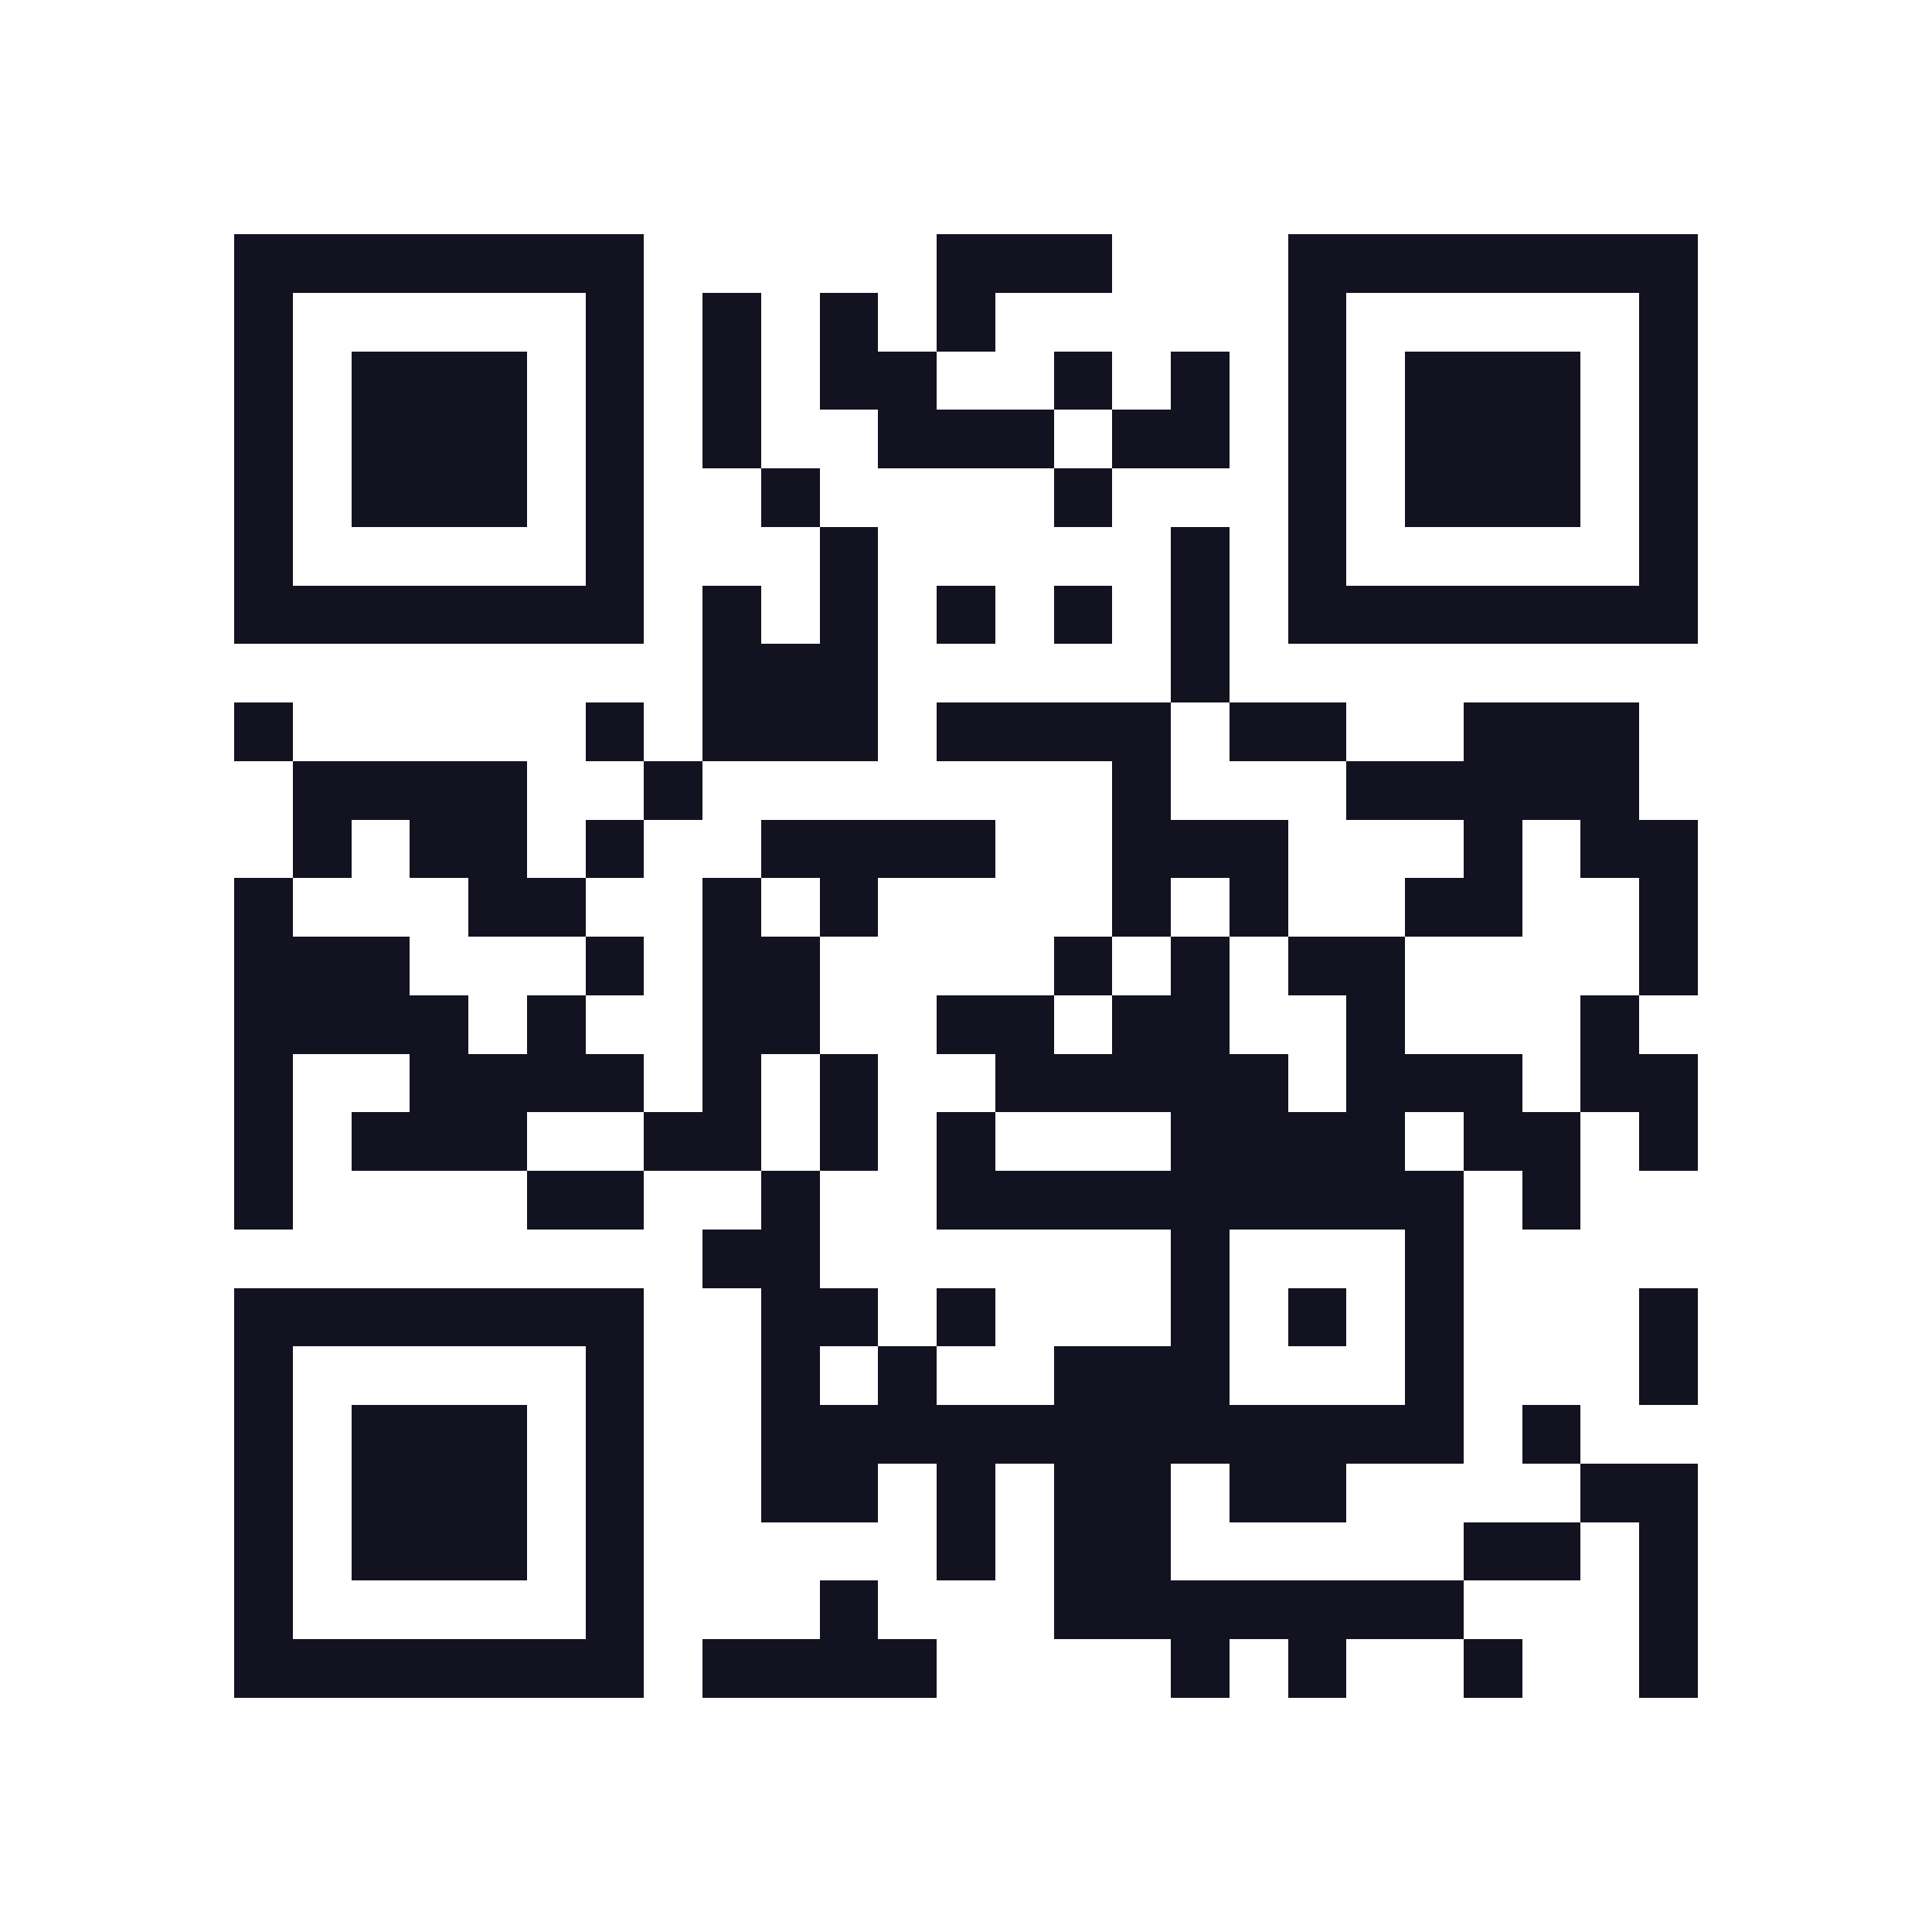
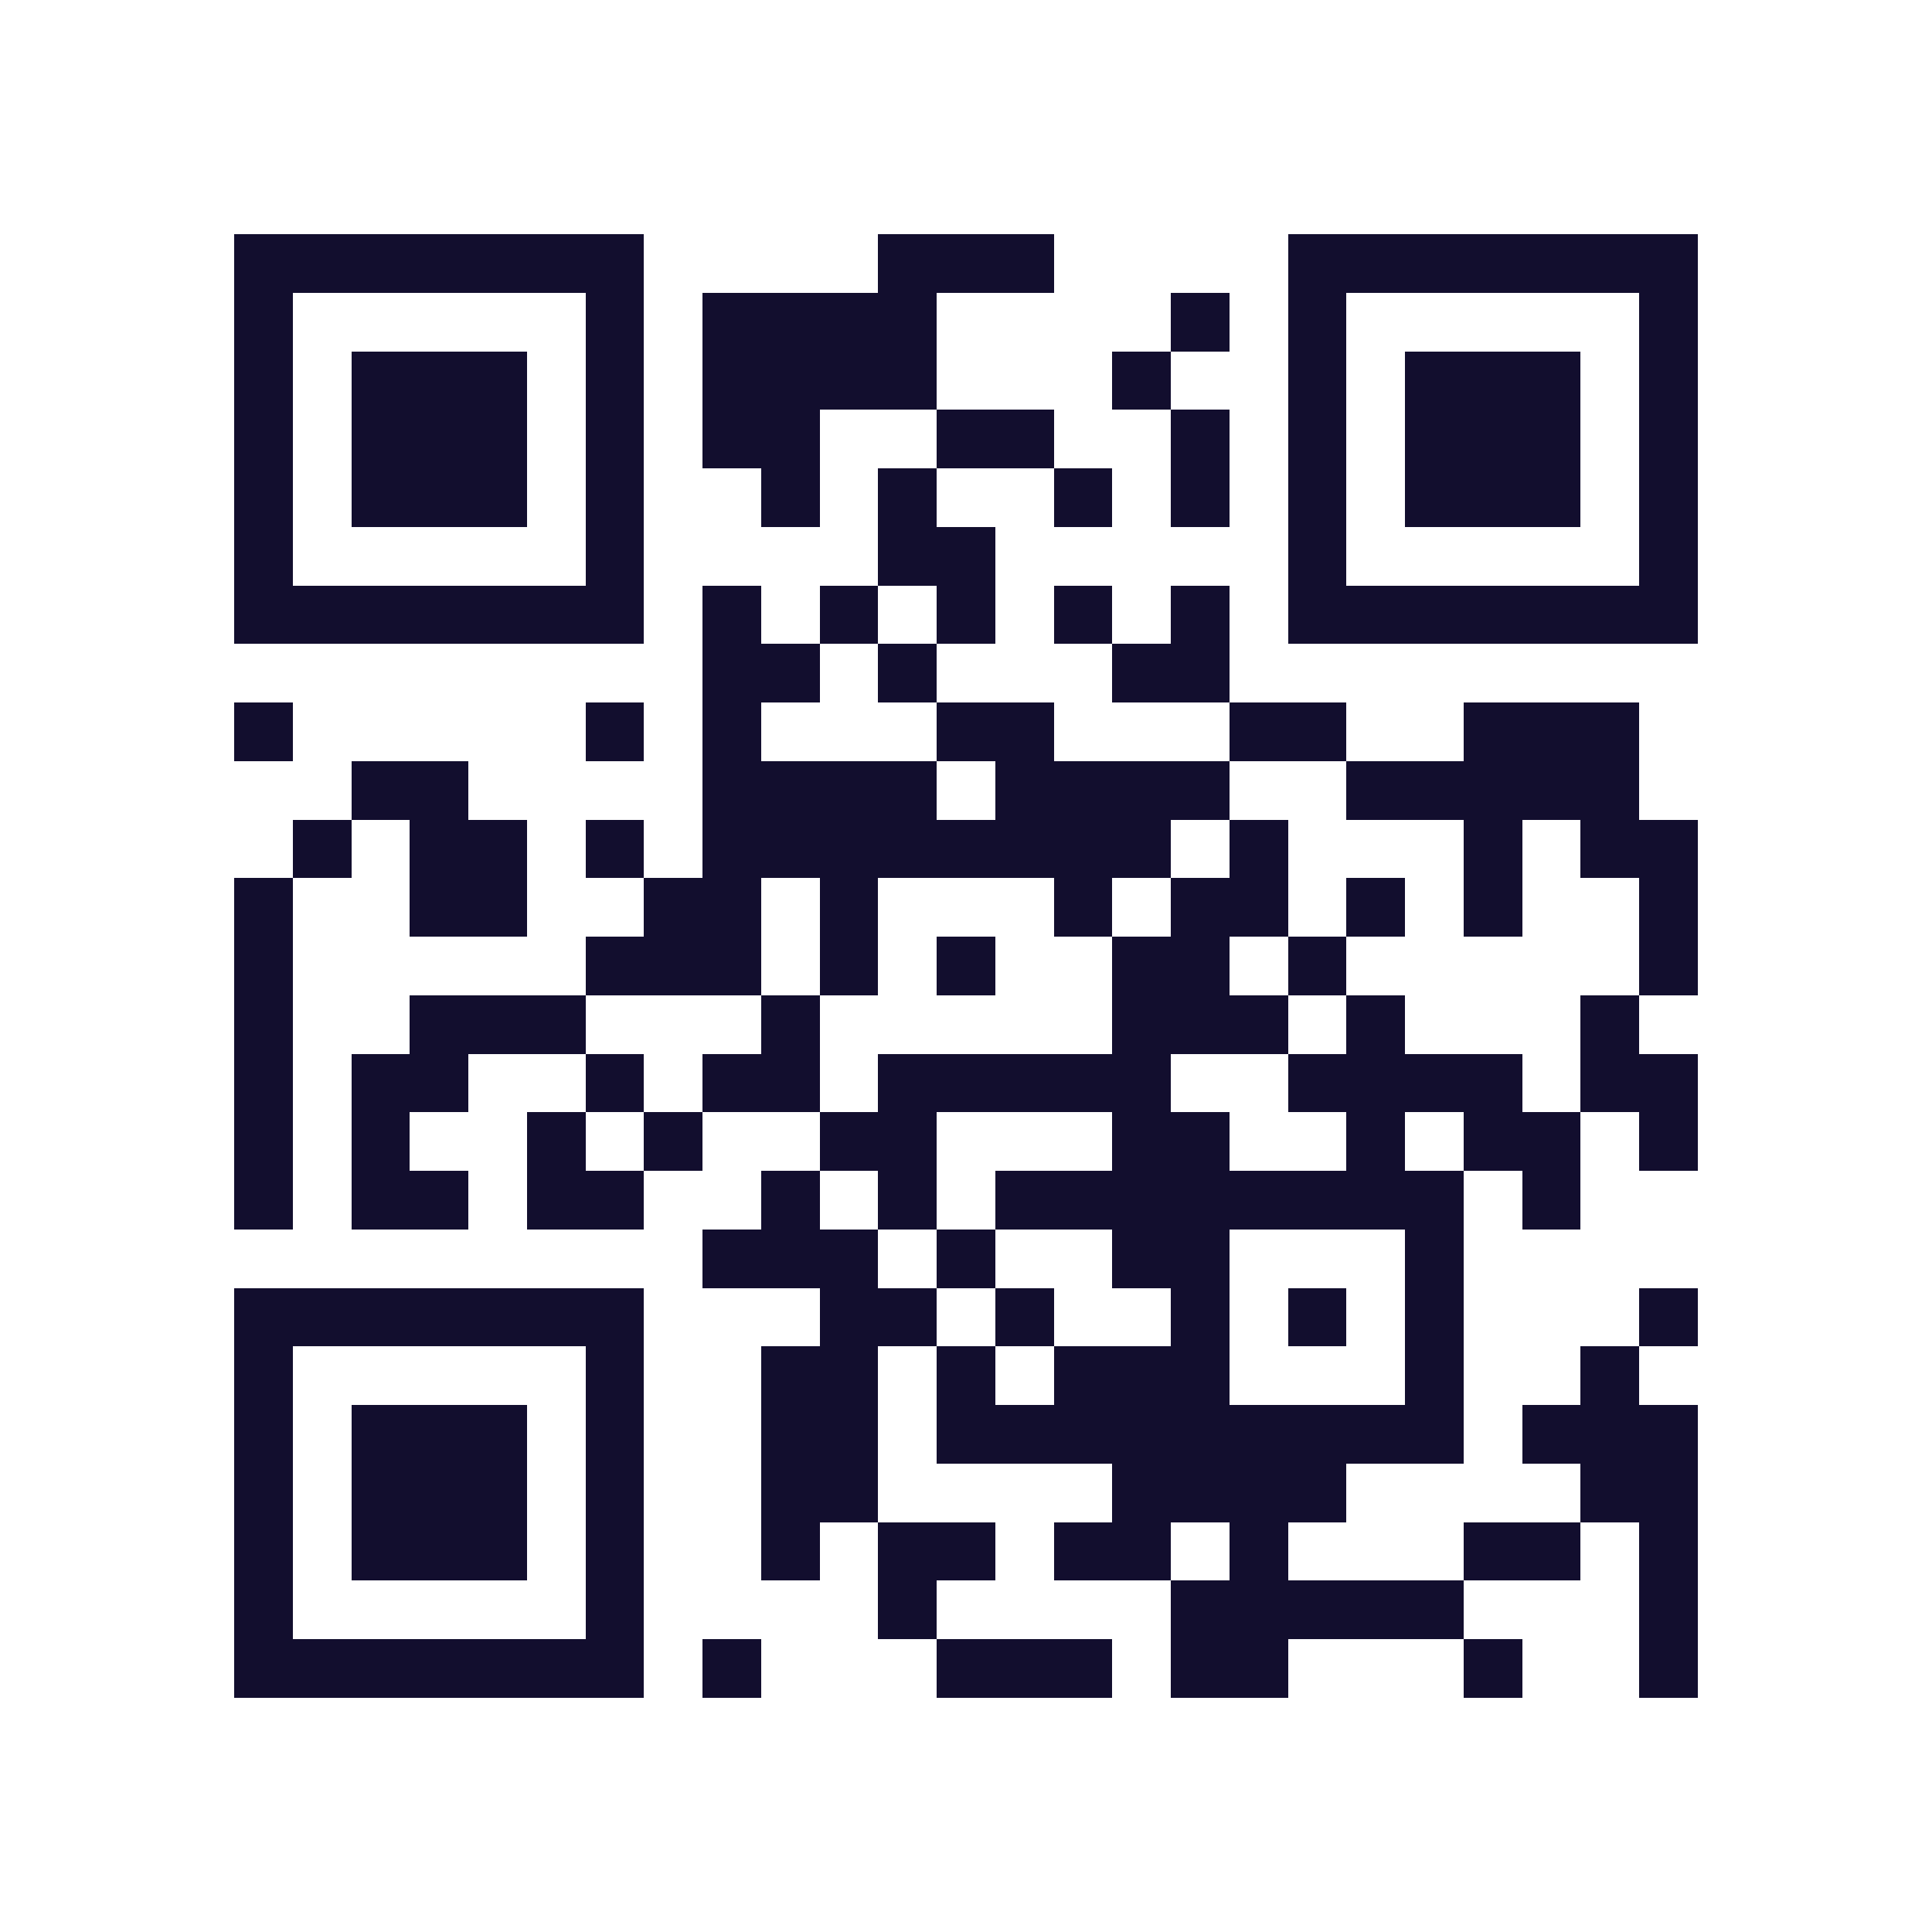
<svg xmlns="http://www.w3.org/2000/svg" viewBox="0 0 33 33" shape-rendering="crispEdges">
  <rect width="33" height="33" fill="#fff" />
-   <path fill="#121220" d="M4 4h7v1h-7zM16 4h3v1h-3zM22 4h7v1h-7zM4 5h1v1h-1zM10 5h1v1h-1zM12 5h1v1h-1zM14 5h1v1h-1zM16 5h1v1h-1zM22 5h1v1h-1zM28 5h1v1h-1zM4 6h1v1h-1zM6 6h3v1h-3zM10 6h1v1h-1zM12 6h1v1h-1zM14 6h2v1h-2zM18 6h1v1h-1zM20 6h1v1h-1zM22 6h1v1h-1zM24 6h3v1h-3zM28 6h1v1h-1zM4 7h1v1h-1zM6 7h3v1h-3zM10 7h1v1h-1zM12 7h1v1h-1zM15 7h3v1h-3zM19 7h2v1h-2zM22 7h1v1h-1zM24 7h3v1h-3zM28 7h1v1h-1zM4 8h1v1h-1zM6 8h3v1h-3zM10 8h1v1h-1zM13 8h1v1h-1zM18 8h1v1h-1zM22 8h1v1h-1zM24 8h3v1h-3zM28 8h1v1h-1zM4 9h1v1h-1zM10 9h1v1h-1zM14 9h1v1h-1zM20 9h1v1h-1zM22 9h1v1h-1zM28 9h1v1h-1zM4 10h7v1h-7zM12 10h1v1h-1zM14 10h1v1h-1zM16 10h1v1h-1zM18 10h1v1h-1zM20 10h1v1h-1zM22 10h7v1h-7zM12 11h3v1h-3zM20 11h1v1h-1zM4 12h1v1h-1zM10 12h1v1h-1zM12 12h3v1h-3zM16 12h4v1h-4zM21 12h2v1h-2zM25 12h3v1h-3zM5 13h4v1h-4zM11 13h1v1h-1zM19 13h1v1h-1zM23 13h5v1h-5zM5 14h1v1h-1zM7 14h2v1h-2zM10 14h1v1h-1zM13 14h4v1h-4zM19 14h3v1h-3zM25 14h1v1h-1zM27 14h2v1h-2zM4 15h1v1h-1zM8 15h2v1h-2zM12 15h1v1h-1zM14 15h1v1h-1zM19 15h1v1h-1zM21 15h1v1h-1zM24 15h2v1h-2zM28 15h1v1h-1zM4 16h3v1h-3zM10 16h1v1h-1zM12 16h2v1h-2zM18 16h1v1h-1zM20 16h1v1h-1zM22 16h2v1h-2zM28 16h1v1h-1zM4 17h4v1h-4zM9 17h1v1h-1zM12 17h2v1h-2zM16 17h2v1h-2zM19 17h2v1h-2zM23 17h1v1h-1zM27 17h1v1h-1zM4 18h1v1h-1zM7 18h4v1h-4zM12 18h1v1h-1zM14 18h1v1h-1zM17 18h5v1h-5zM23 18h3v1h-3zM27 18h2v1h-2zM4 19h1v1h-1zM6 19h3v1h-3zM11 19h2v1h-2zM14 19h1v1h-1zM16 19h1v1h-1zM20 19h4v1h-4zM25 19h2v1h-2zM28 19h1v1h-1zM4 20h1v1h-1zM9 20h2v1h-2zM13 20h1v1h-1zM16 20h9v1h-9zM26 20h1v1h-1zM12 21h2v1h-2zM20 21h1v1h-1zM24 21h1v1h-1zM4 22h7v1h-7zM13 22h2v1h-2zM16 22h1v1h-1zM20 22h1v1h-1zM22 22h1v1h-1zM24 22h1v1h-1zM28 22h1v1h-1zM4 23h1v1h-1zM10 23h1v1h-1zM13 23h1v1h-1zM15 23h1v1h-1zM18 23h3v1h-3zM24 23h1v1h-1zM28 23h1v1h-1zM4 24h1v1h-1zM6 24h3v1h-3zM10 24h1v1h-1zM13 24h12v1h-12zM26 24h1v1h-1zM4 25h1v1h-1zM6 25h3v1h-3zM10 25h1v1h-1zM13 25h2v1h-2zM16 25h1v1h-1zM18 25h2v1h-2zM21 25h2v1h-2zM27 25h2v1h-2zM4 26h1v1h-1zM6 26h3v1h-3zM10 26h1v1h-1zM16 26h1v1h-1zM18 26h2v1h-2zM25 26h2v1h-2zM28 26h1v1h-1zM4 27h1v1h-1zM10 27h1v1h-1zM14 27h1v1h-1zM18 27h7v1h-7zM28 27h1v1h-1zM4 28h7v1h-7zM12 28h4v1h-4zM20 28h1v1h-1zM22 28h1v1h-1zM25 28h1v1h-1zM28 28h1v1h-1z" />
+   <path fill="#120e2e" d="M4 4h1v1h-1zM5 4h1v1h-1zM6 4h1v1h-1zM7 4h1v1h-1zM8 4h1v1h-1zM9 4h1v1h-1zM10 4h1v1h-1zM15 4h1v1h-1zM16 4h1v1h-1zM17 4h1v1h-1zM22 4h1v1h-1zM23 4h1v1h-1zM24 4h1v1h-1zM25 4h1v1h-1zM26 4h1v1h-1zM27 4h1v1h-1zM28 4h1v1h-1zM4 5h1v1h-1zM10 5h1v1h-1zM12 5h1v1h-1zM13 5h1v1h-1zM14 5h1v1h-1zM15 5h1v1h-1zM20 5h1v1h-1zM22 5h1v1h-1zM28 5h1v1h-1zM4 6h1v1h-1zM6 6h1v1h-1zM7 6h1v1h-1zM8 6h1v1h-1zM10 6h1v1h-1zM12 6h1v1h-1zM13 6h1v1h-1zM14 6h1v1h-1zM15 6h1v1h-1zM19 6h1v1h-1zM22 6h1v1h-1zM24 6h1v1h-1zM25 6h1v1h-1zM26 6h1v1h-1zM28 6h1v1h-1zM4 7h1v1h-1zM6 7h1v1h-1zM7 7h1v1h-1zM8 7h1v1h-1zM10 7h1v1h-1zM12 7h1v1h-1zM13 7h1v1h-1zM16 7h1v1h-1zM17 7h1v1h-1zM20 7h1v1h-1zM22 7h1v1h-1zM24 7h1v1h-1zM25 7h1v1h-1zM26 7h1v1h-1zM28 7h1v1h-1zM4 8h1v1h-1zM6 8h1v1h-1zM7 8h1v1h-1zM8 8h1v1h-1zM10 8h1v1h-1zM13 8h1v1h-1zM15 8h1v1h-1zM18 8h1v1h-1zM20 8h1v1h-1zM22 8h1v1h-1zM24 8h1v1h-1zM25 8h1v1h-1zM26 8h1v1h-1zM28 8h1v1h-1zM4 9h1v1h-1zM10 9h1v1h-1zM15 9h1v1h-1zM16 9h1v1h-1zM22 9h1v1h-1zM28 9h1v1h-1zM4 10h1v1h-1zM5 10h1v1h-1zM6 10h1v1h-1zM7 10h1v1h-1zM8 10h1v1h-1zM9 10h1v1h-1zM10 10h1v1h-1zM12 10h1v1h-1zM14 10h1v1h-1zM16 10h1v1h-1zM18 10h1v1h-1zM20 10h1v1h-1zM22 10h1v1h-1zM23 10h1v1h-1zM24 10h1v1h-1zM25 10h1v1h-1zM26 10h1v1h-1zM27 10h1v1h-1zM28 10h1v1h-1zM12 11h1v1h-1zM13 11h1v1h-1zM15 11h1v1h-1zM19 11h1v1h-1zM20 11h1v1h-1zM4 12h1v1h-1zM10 12h1v1h-1zM12 12h1v1h-1zM16 12h1v1h-1zM17 12h1v1h-1zM21 12h1v1h-1zM22 12h1v1h-1zM25 12h1v1h-1zM26 12h1v1h-1zM27 12h1v1h-1zM6 13h1v1h-1zM7 13h1v1h-1zM12 13h1v1h-1zM13 13h1v1h-1zM14 13h1v1h-1zM15 13h1v1h-1zM17 13h1v1h-1zM18 13h1v1h-1zM19 13h1v1h-1zM20 13h1v1h-1zM23 13h1v1h-1zM24 13h1v1h-1zM25 13h1v1h-1zM26 13h1v1h-1zM27 13h1v1h-1zM5 14h1v1h-1zM7 14h1v1h-1zM8 14h1v1h-1zM10 14h1v1h-1zM12 14h1v1h-1zM13 14h1v1h-1zM14 14h1v1h-1zM15 14h1v1h-1zM16 14h1v1h-1zM17 14h1v1h-1zM18 14h1v1h-1zM19 14h1v1h-1zM21 14h1v1h-1zM25 14h1v1h-1zM27 14h1v1h-1zM28 14h1v1h-1zM4 15h1v1h-1zM7 15h1v1h-1zM8 15h1v1h-1zM11 15h1v1h-1zM12 15h1v1h-1zM14 15h1v1h-1zM18 15h1v1h-1zM20 15h1v1h-1zM21 15h1v1h-1zM23 15h1v1h-1zM25 15h1v1h-1zM28 15h1v1h-1zM4 16h1v1h-1zM10 16h1v1h-1zM11 16h1v1h-1zM12 16h1v1h-1zM14 16h1v1h-1zM16 16h1v1h-1zM19 16h1v1h-1zM20 16h1v1h-1zM22 16h1v1h-1zM28 16h1v1h-1zM4 17h1v1h-1zM7 17h1v1h-1zM8 17h1v1h-1zM9 17h1v1h-1zM13 17h1v1h-1zM19 17h1v1h-1zM20 17h1v1h-1zM21 17h1v1h-1zM23 17h1v1h-1zM27 17h1v1h-1zM4 18h1v1h-1zM6 18h1v1h-1zM7 18h1v1h-1zM10 18h1v1h-1zM12 18h1v1h-1zM13 18h1v1h-1zM15 18h1v1h-1zM16 18h1v1h-1zM17 18h1v1h-1zM18 18h1v1h-1zM19 18h1v1h-1zM22 18h1v1h-1zM23 18h1v1h-1zM24 18h1v1h-1zM25 18h1v1h-1zM27 18h1v1h-1zM28 18h1v1h-1zM4 19h1v1h-1zM6 19h1v1h-1zM9 19h1v1h-1zM11 19h1v1h-1zM14 19h1v1h-1zM15 19h1v1h-1zM19 19h1v1h-1zM20 19h1v1h-1zM23 19h1v1h-1zM25 19h1v1h-1zM26 19h1v1h-1zM28 19h1v1h-1zM4 20h1v1h-1zM6 20h1v1h-1zM7 20h1v1h-1zM9 20h1v1h-1zM10 20h1v1h-1zM13 20h1v1h-1zM15 20h1v1h-1zM17 20h1v1h-1zM18 20h1v1h-1zM19 20h1v1h-1zM20 20h1v1h-1zM21 20h1v1h-1zM22 20h1v1h-1zM23 20h1v1h-1zM24 20h1v1h-1zM26 20h1v1h-1zM12 21h1v1h-1zM13 21h1v1h-1zM14 21h1v1h-1zM16 21h1v1h-1zM19 21h1v1h-1zM20 21h1v1h-1zM24 21h1v1h-1zM4 22h1v1h-1zM5 22h1v1h-1zM6 22h1v1h-1zM7 22h1v1h-1zM8 22h1v1h-1zM9 22h1v1h-1zM10 22h1v1h-1zM14 22h1v1h-1zM15 22h1v1h-1zM17 22h1v1h-1zM20 22h1v1h-1zM22 22h1v1h-1zM24 22h1v1h-1zM28 22h1v1h-1zM4 23h1v1h-1zM10 23h1v1h-1zM13 23h1v1h-1zM14 23h1v1h-1zM16 23h1v1h-1zM18 23h1v1h-1zM19 23h1v1h-1zM20 23h1v1h-1zM24 23h1v1h-1zM27 23h1v1h-1zM4 24h1v1h-1zM6 24h1v1h-1zM7 24h1v1h-1zM8 24h1v1h-1zM10 24h1v1h-1zM13 24h1v1h-1zM14 24h1v1h-1zM16 24h1v1h-1zM17 24h1v1h-1zM18 24h1v1h-1zM19 24h1v1h-1zM20 24h1v1h-1zM21 24h1v1h-1zM22 24h1v1h-1zM23 24h1v1h-1zM24 24h1v1h-1zM26 24h1v1h-1zM27 24h1v1h-1zM28 24h1v1h-1zM4 25h1v1h-1zM6 25h1v1h-1zM7 25h1v1h-1zM8 25h1v1h-1zM10 25h1v1h-1zM13 25h1v1h-1zM14 25h1v1h-1zM19 25h1v1h-1zM20 25h1v1h-1zM21 25h1v1h-1zM22 25h1v1h-1zM27 25h1v1h-1zM28 25h1v1h-1zM4 26h1v1h-1zM6 26h1v1h-1zM7 26h1v1h-1zM8 26h1v1h-1zM10 26h1v1h-1zM13 26h1v1h-1zM15 26h1v1h-1zM16 26h1v1h-1zM18 26h1v1h-1zM19 26h1v1h-1zM21 26h1v1h-1zM25 26h1v1h-1zM26 26h1v1h-1zM28 26h1v1h-1zM4 27h1v1h-1zM10 27h1v1h-1zM15 27h1v1h-1zM20 27h1v1h-1zM21 27h1v1h-1zM22 27h1v1h-1zM23 27h1v1h-1zM24 27h1v1h-1zM28 27h1v1h-1zM4 28h1v1h-1zM5 28h1v1h-1zM6 28h1v1h-1zM7 28h1v1h-1zM8 28h1v1h-1zM9 28h1v1h-1zM10 28h1v1h-1zM12 28h1v1h-1zM16 28h1v1h-1zM17 28h1v1h-1zM18 28h1v1h-1zM20 28h1v1h-1zM21 28h1v1h-1zM25 28h1v1h-1zM28 28h1v1h-1z" />
</svg>
